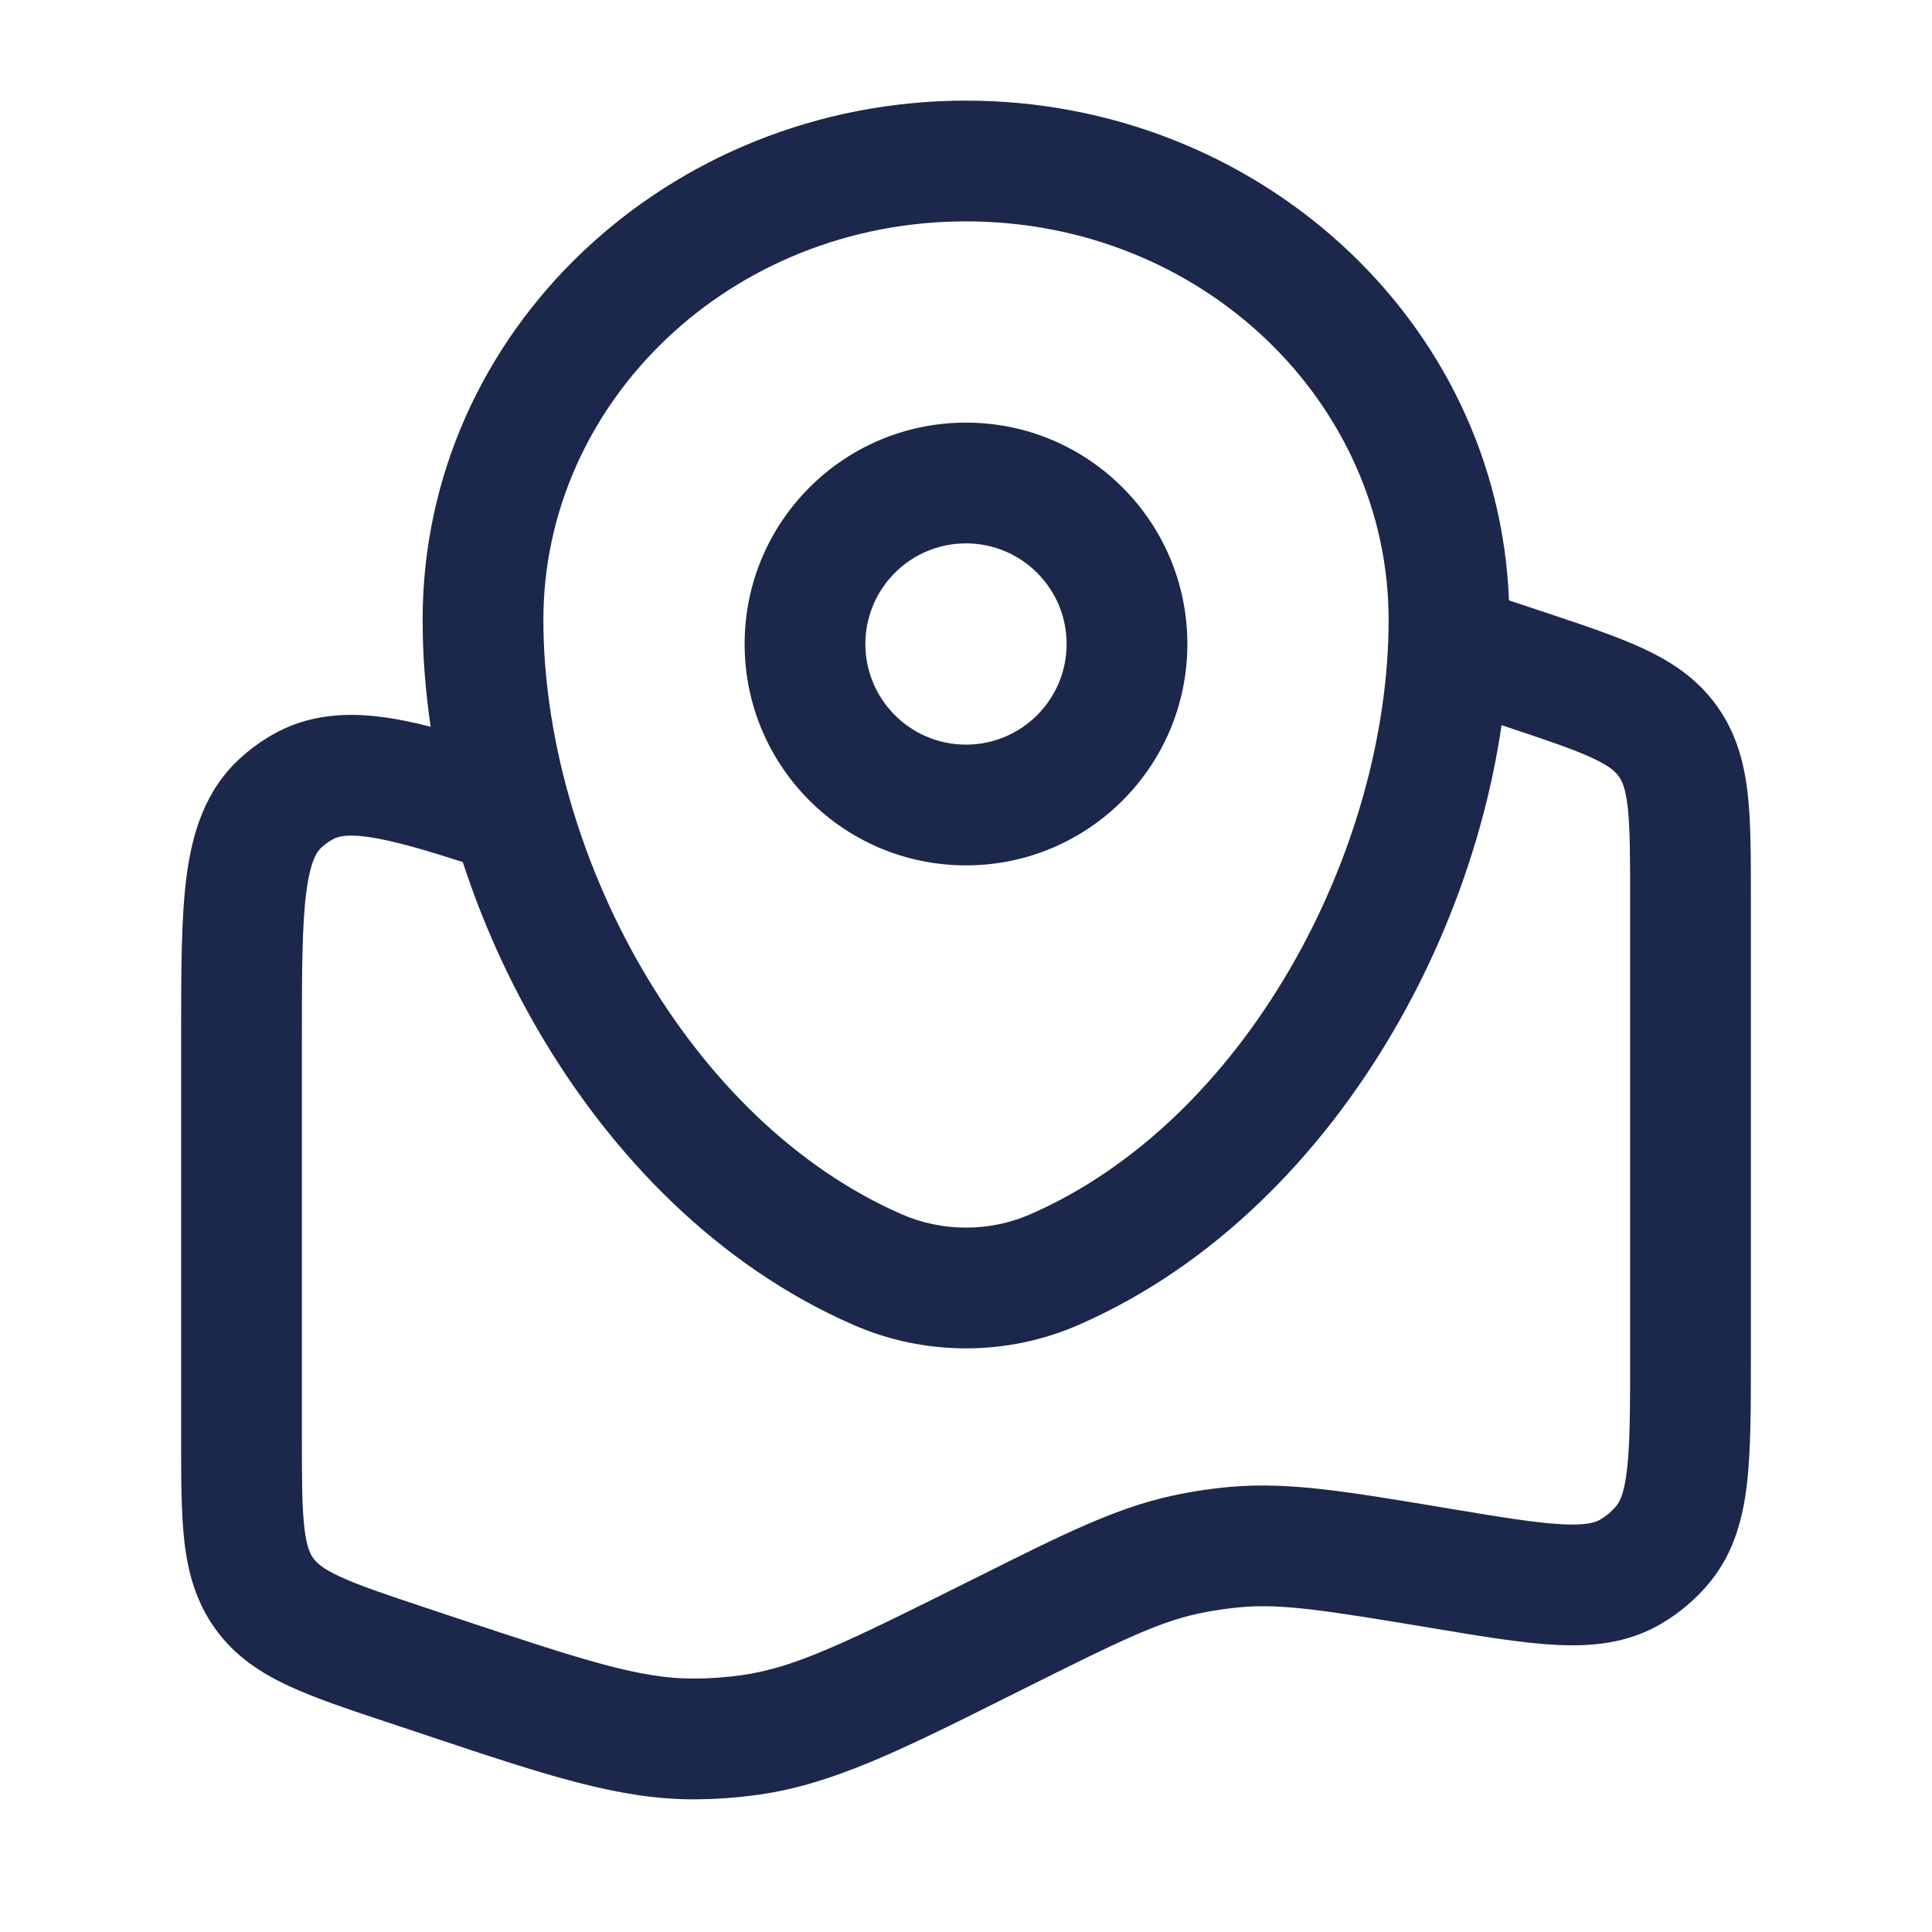
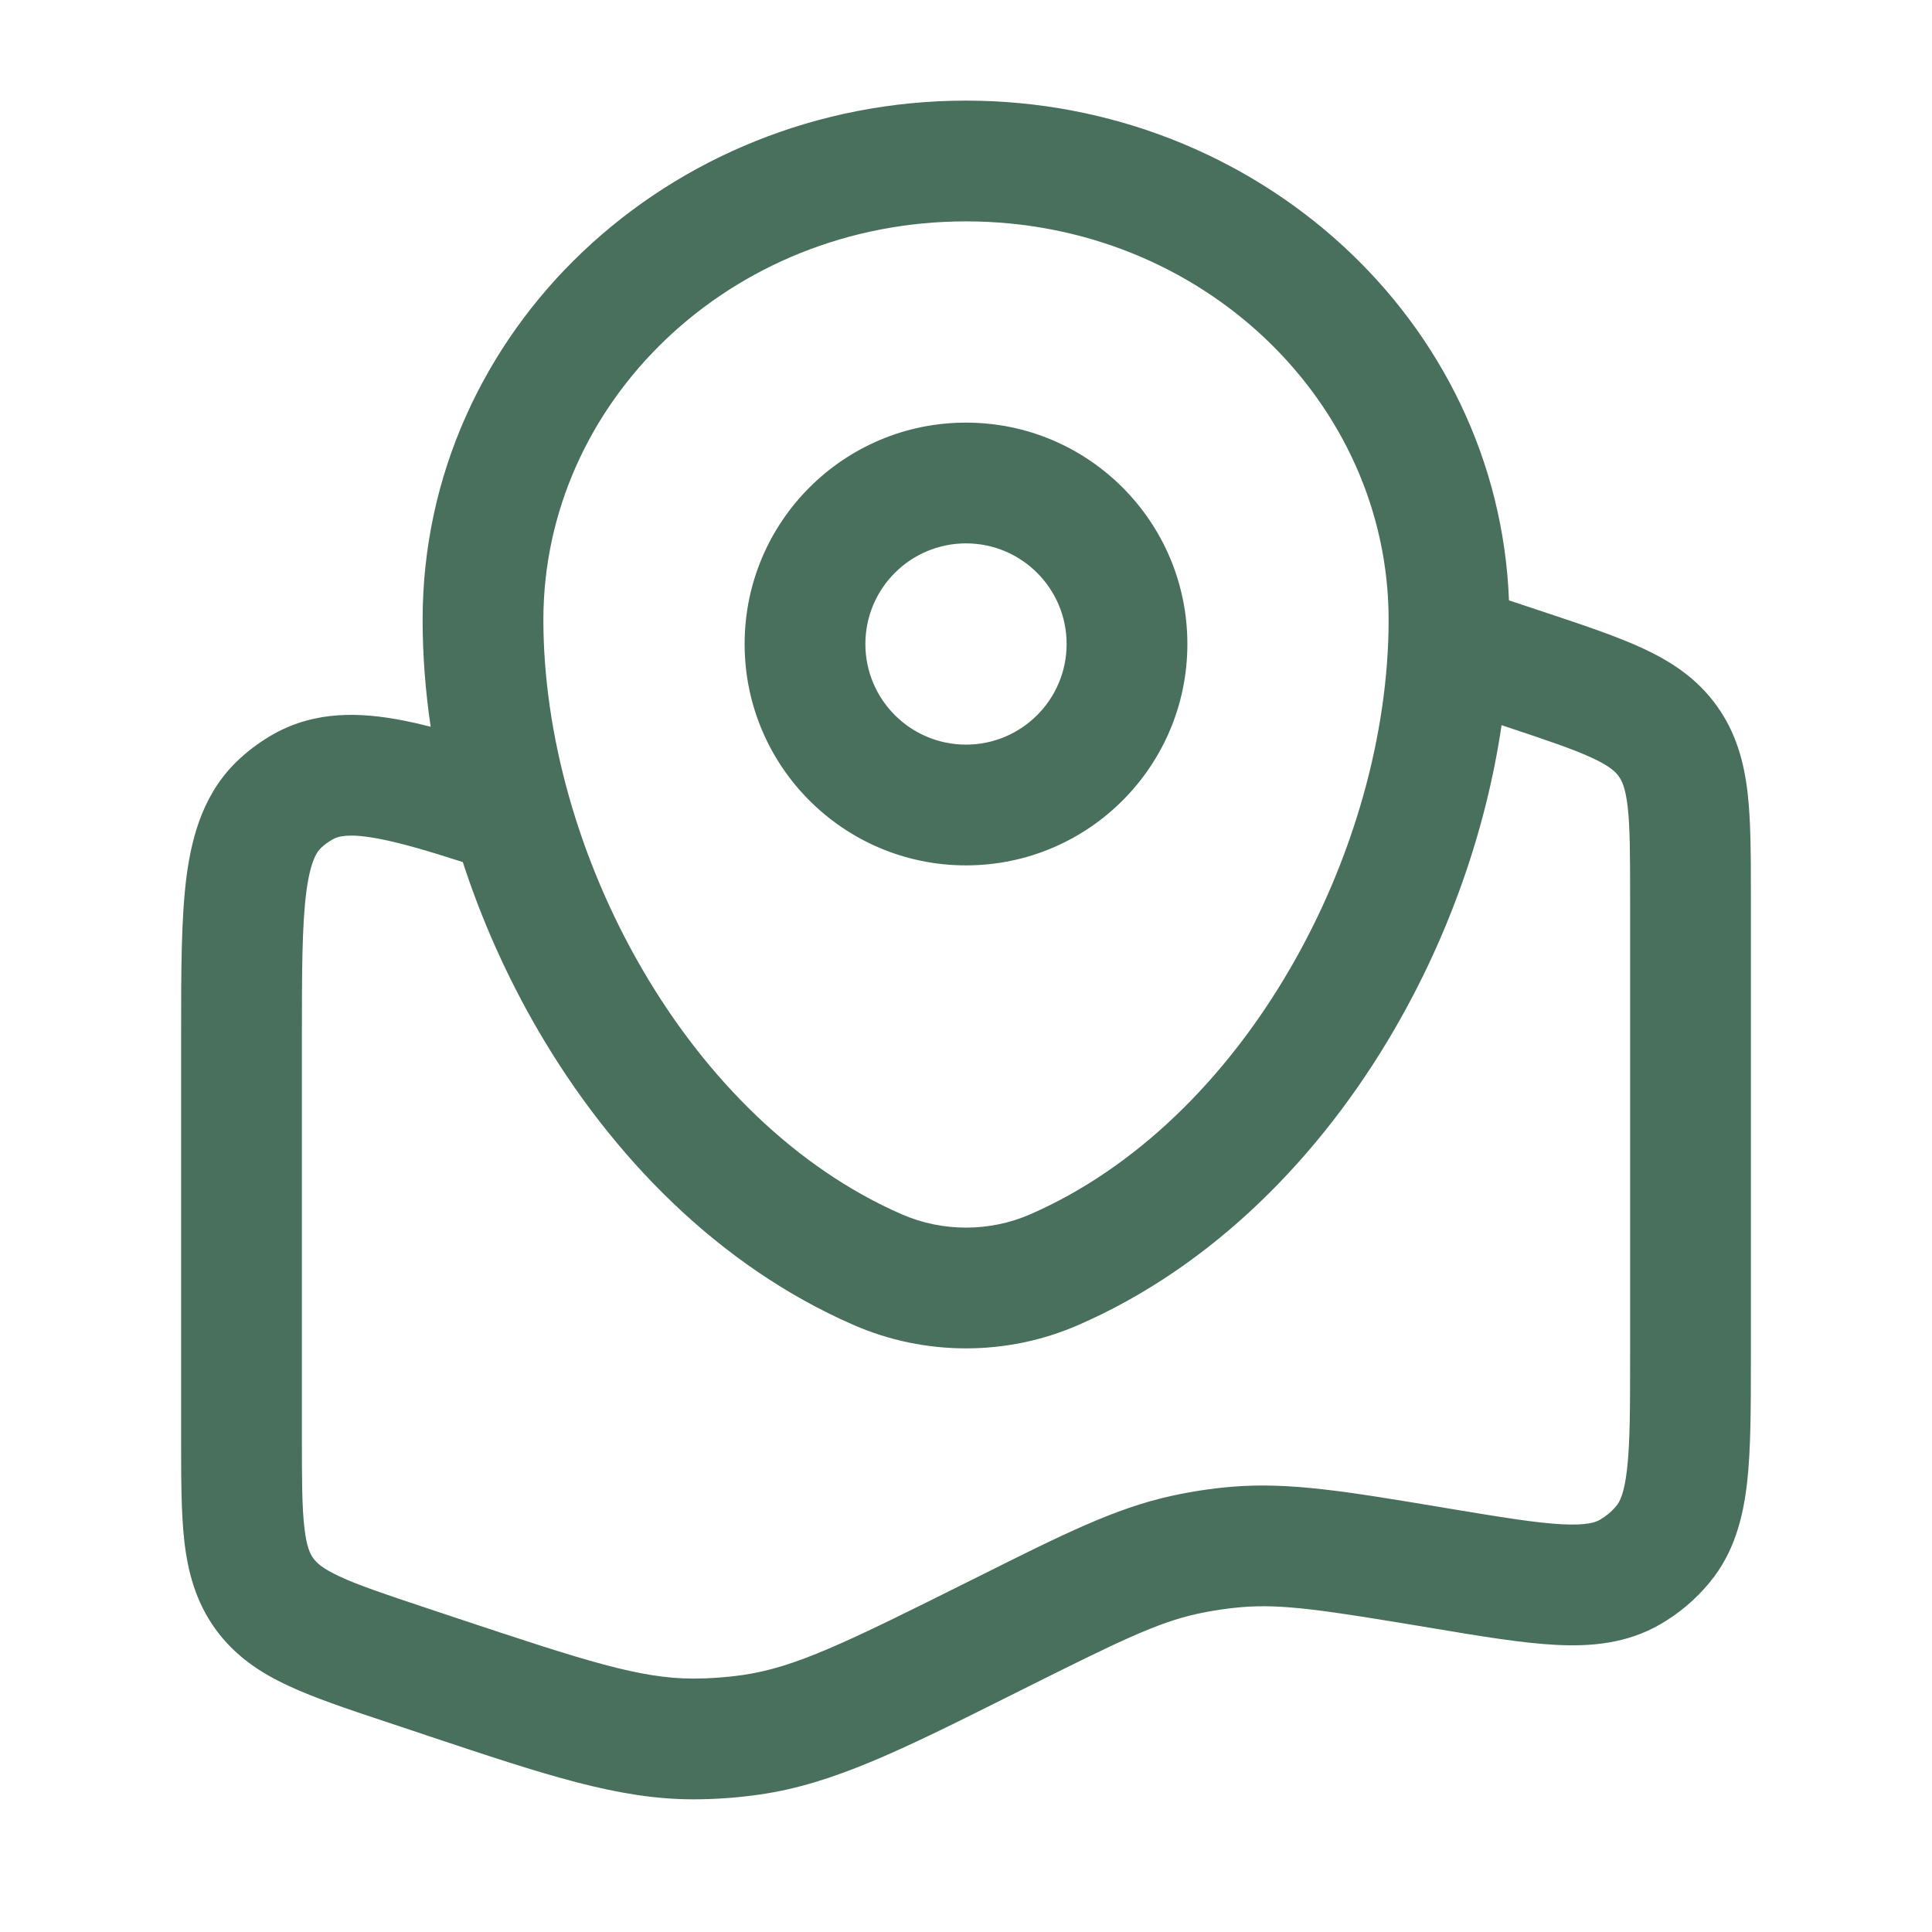
<svg xmlns="http://www.w3.org/2000/svg" width="800px" height="800px" viewBox="0 0 24 24" fill="none">
-   <path fill-rule="evenodd" clip-rule="evenodd" d="M5.25 7.7C5.25 4.102 8.309 1.25 12 1.25C15.608 1.25 18.612 3.975 18.745 7.458L19.223 7.617C19.686 7.771 20.092 7.907 20.414 8.057C20.762 8.219 21.081 8.427 21.325 8.766C21.569 9.104 21.666 9.473 21.71 9.854C21.75 10.207 21.75 10.635 21.75 11.123V16.871C21.75 17.481 21.75 18 21.703 18.418C21.653 18.856 21.542 19.288 21.24 19.655C21.067 19.866 20.857 20.044 20.62 20.18C20.208 20.417 19.765 20.456 19.324 20.433C18.904 20.411 18.392 20.326 17.79 20.225L17.749 20.218C16.456 20.003 15.935 19.922 15.427 19.964C15.242 19.98 15.057 20.007 14.875 20.047C14.377 20.156 13.899 20.389 12.716 20.98C12.675 21.001 12.634 21.021 12.594 21.041C11.211 21.733 10.36 22.159 9.44 22.292C9.164 22.332 8.885 22.352 8.605 22.352C7.677 22.35 6.78 22.051 5.325 21.566C5.283 21.552 5.241 21.538 5.198 21.523L4.814 21.395L4.777 21.383C4.314 21.229 3.908 21.093 3.586 20.943C3.238 20.782 2.919 20.573 2.675 20.235C2.431 19.896 2.334 19.527 2.29 19.146C2.25 18.793 2.25 18.365 2.25 17.877L2.25 12.857C2.25 12.071 2.25 11.409 2.317 10.889C2.388 10.348 2.547 9.818 2.983 9.42C3.111 9.303 3.252 9.201 3.404 9.116C3.92 8.829 4.472 8.845 5.008 8.95C5.117 8.971 5.231 8.997 5.35 9.028C5.284 8.582 5.25 8.137 5.25 7.7ZM5.749 10.709C5.321 10.571 4.992 10.475 4.721 10.422C4.326 10.345 4.196 10.392 4.135 10.426C4.084 10.454 4.037 10.488 3.994 10.527C3.942 10.575 3.857 10.683 3.805 11.082C3.752 11.493 3.75 12.057 3.75 12.908V17.838C3.75 18.377 3.751 18.718 3.781 18.976C3.808 19.214 3.852 19.303 3.892 19.357C3.931 19.412 4.001 19.482 4.218 19.583C4.454 19.693 4.777 19.802 5.288 19.972L5.672 20.1C7.296 20.641 7.951 20.85 8.608 20.852C8.815 20.852 9.021 20.837 9.225 20.808C9.876 20.714 10.501 20.411 12.045 19.639C12.076 19.623 12.107 19.608 12.138 19.593C13.199 19.062 13.852 18.735 14.555 18.582C14.801 18.528 15.051 18.49 15.302 18.469C16.019 18.409 16.734 18.529 17.895 18.722C17.928 18.728 17.961 18.733 17.995 18.739C18.65 18.848 19.078 18.918 19.402 18.935C19.714 18.951 19.821 18.91 19.873 18.88C19.952 18.834 20.023 18.775 20.08 18.705C20.119 18.658 20.177 18.559 20.212 18.249C20.249 17.926 20.25 17.492 20.25 16.829V11.162C20.25 10.623 20.249 10.282 20.22 10.024C20.192 9.786 20.148 9.697 20.108 9.643C20.069 9.588 19.999 9.518 19.782 9.417C19.546 9.307 19.223 9.198 18.712 9.028L18.653 9.008C18.462 10.309 18 11.623 17.317 12.796C16.405 14.364 15.07 15.73 13.397 16.459C12.509 16.847 11.491 16.847 10.603 16.459C8.93 15.73 7.595 14.364 6.683 12.796C6.299 12.136 5.984 11.431 5.749 10.709ZM12 2.75C9.064 2.75 6.75 5.002 6.75 7.7C6.75 9.118 7.187 10.681 7.979 12.041C8.771 13.403 9.888 14.511 11.203 15.085C11.708 15.305 12.292 15.305 12.797 15.085C14.113 14.511 15.229 13.403 16.021 12.041C16.813 10.681 17.25 9.118 17.25 7.7C17.25 5.002 14.936 2.75 12 2.75ZM12 6.75C11.31 6.75 10.75 7.31 10.75 8C10.75 8.69 11.31 9.25 12 9.25C12.69 9.25 13.25 8.69 13.25 8C13.25 7.31 12.69 6.75 12 6.75ZM9.25 8C9.25 6.481 10.481 5.25 12 5.25C13.519 5.25 14.75 6.481 14.75 8C14.75 9.519 13.519 10.75 12 10.75C10.481 10.75 9.25 9.519 9.25 8Z" fill="#1C274C" />
+   <path fill-rule="evenodd" clip-rule="evenodd" d="M5.25 7.7C5.25 4.102 8.309 1.25 12 1.25C15.608 1.25 18.612 3.975 18.745 7.458L19.223 7.617C19.686 7.771 20.092 7.907 20.414 8.057C20.762 8.219 21.081 8.427 21.325 8.766C21.569 9.104 21.666 9.473 21.71 9.854C21.75 10.207 21.75 10.635 21.75 11.123V16.871C21.75 17.481 21.75 18 21.703 18.418C21.653 18.856 21.542 19.288 21.24 19.655C21.067 19.866 20.857 20.044 20.62 20.18C20.208 20.417 19.765 20.456 19.324 20.433C18.904 20.411 18.392 20.326 17.79 20.225L17.749 20.218C16.456 20.003 15.935 19.922 15.427 19.964C15.242 19.98 15.057 20.007 14.875 20.047C14.377 20.156 13.899 20.389 12.716 20.98C12.675 21.001 12.634 21.021 12.594 21.041C11.211 21.733 10.36 22.159 9.44 22.292C9.164 22.332 8.885 22.352 8.605 22.352C7.677 22.35 6.78 22.051 5.325 21.566C5.283 21.552 5.241 21.538 5.198 21.523L4.814 21.395L4.777 21.383C4.314 21.229 3.908 21.093 3.586 20.943C3.238 20.782 2.919 20.573 2.675 20.235C2.431 19.896 2.334 19.527 2.29 19.146C2.25 18.793 2.25 18.365 2.25 17.877L2.25 12.857C2.25 12.071 2.25 11.409 2.317 10.889C2.388 10.348 2.547 9.818 2.983 9.42C3.111 9.303 3.252 9.201 3.404 9.116C3.92 8.829 4.472 8.845 5.008 8.95C5.117 8.971 5.231 8.997 5.35 9.028C5.284 8.582 5.25 8.137 5.25 7.7ZM5.749 10.709C5.321 10.571 4.992 10.475 4.721 10.422C4.326 10.345 4.196 10.392 4.135 10.426C4.084 10.454 4.037 10.488 3.994 10.527C3.942 10.575 3.857 10.683 3.805 11.082C3.752 11.493 3.75 12.057 3.75 12.908V17.838C3.75 18.377 3.751 18.718 3.781 18.976C3.808 19.214 3.852 19.303 3.892 19.357C3.931 19.412 4.001 19.482 4.218 19.583C4.454 19.693 4.777 19.802 5.288 19.972L5.672 20.1C7.296 20.641 7.951 20.85 8.608 20.852C8.815 20.852 9.021 20.837 9.225 20.808C9.876 20.714 10.501 20.411 12.045 19.639C12.076 19.623 12.107 19.608 12.138 19.593C13.199 19.062 13.852 18.735 14.555 18.582C14.801 18.528 15.051 18.49 15.302 18.469C16.019 18.409 16.734 18.529 17.895 18.722C17.928 18.728 17.961 18.733 17.995 18.739C18.65 18.848 19.078 18.918 19.402 18.935C19.714 18.951 19.821 18.91 19.873 18.88C19.952 18.834 20.023 18.775 20.08 18.705C20.119 18.658 20.177 18.559 20.212 18.249C20.249 17.926 20.25 17.492 20.25 16.829V11.162C20.25 10.623 20.249 10.282 20.22 10.024C20.192 9.786 20.148 9.697 20.108 9.643C20.069 9.588 19.999 9.518 19.782 9.417C19.546 9.307 19.223 9.198 18.712 9.028L18.653 9.008C18.462 10.309 18 11.623 17.317 12.796C16.405 14.364 15.07 15.73 13.397 16.459C12.509 16.847 11.491 16.847 10.603 16.459C8.93 15.73 7.595 14.364 6.683 12.796C6.299 12.136 5.984 11.431 5.749 10.709ZM12 2.75C9.064 2.75 6.75 5.002 6.75 7.7C6.75 9.118 7.187 10.681 7.979 12.041C8.771 13.403 9.888 14.511 11.203 15.085C11.708 15.305 12.292 15.305 12.797 15.085C14.113 14.511 15.229 13.403 16.021 12.041C16.813 10.681 17.25 9.118 17.25 7.7C17.25 5.002 14.936 2.75 12 2.75ZM12 6.75C11.31 6.75 10.75 7.31 10.75 8C10.75 8.69 11.31 9.25 12 9.25C12.69 9.25 13.25 8.69 13.25 8C13.25 7.31 12.69 6.75 12 6.75ZM9.25 8C9.25 6.481 10.481 5.25 12 5.25C13.519 5.25 14.75 6.481 14.75 8C14.75 9.519 13.519 10.75 12 10.75C10.481 10.75 9.25 9.519 9.25 8Z" fill="#496f5d" />
</svg>
